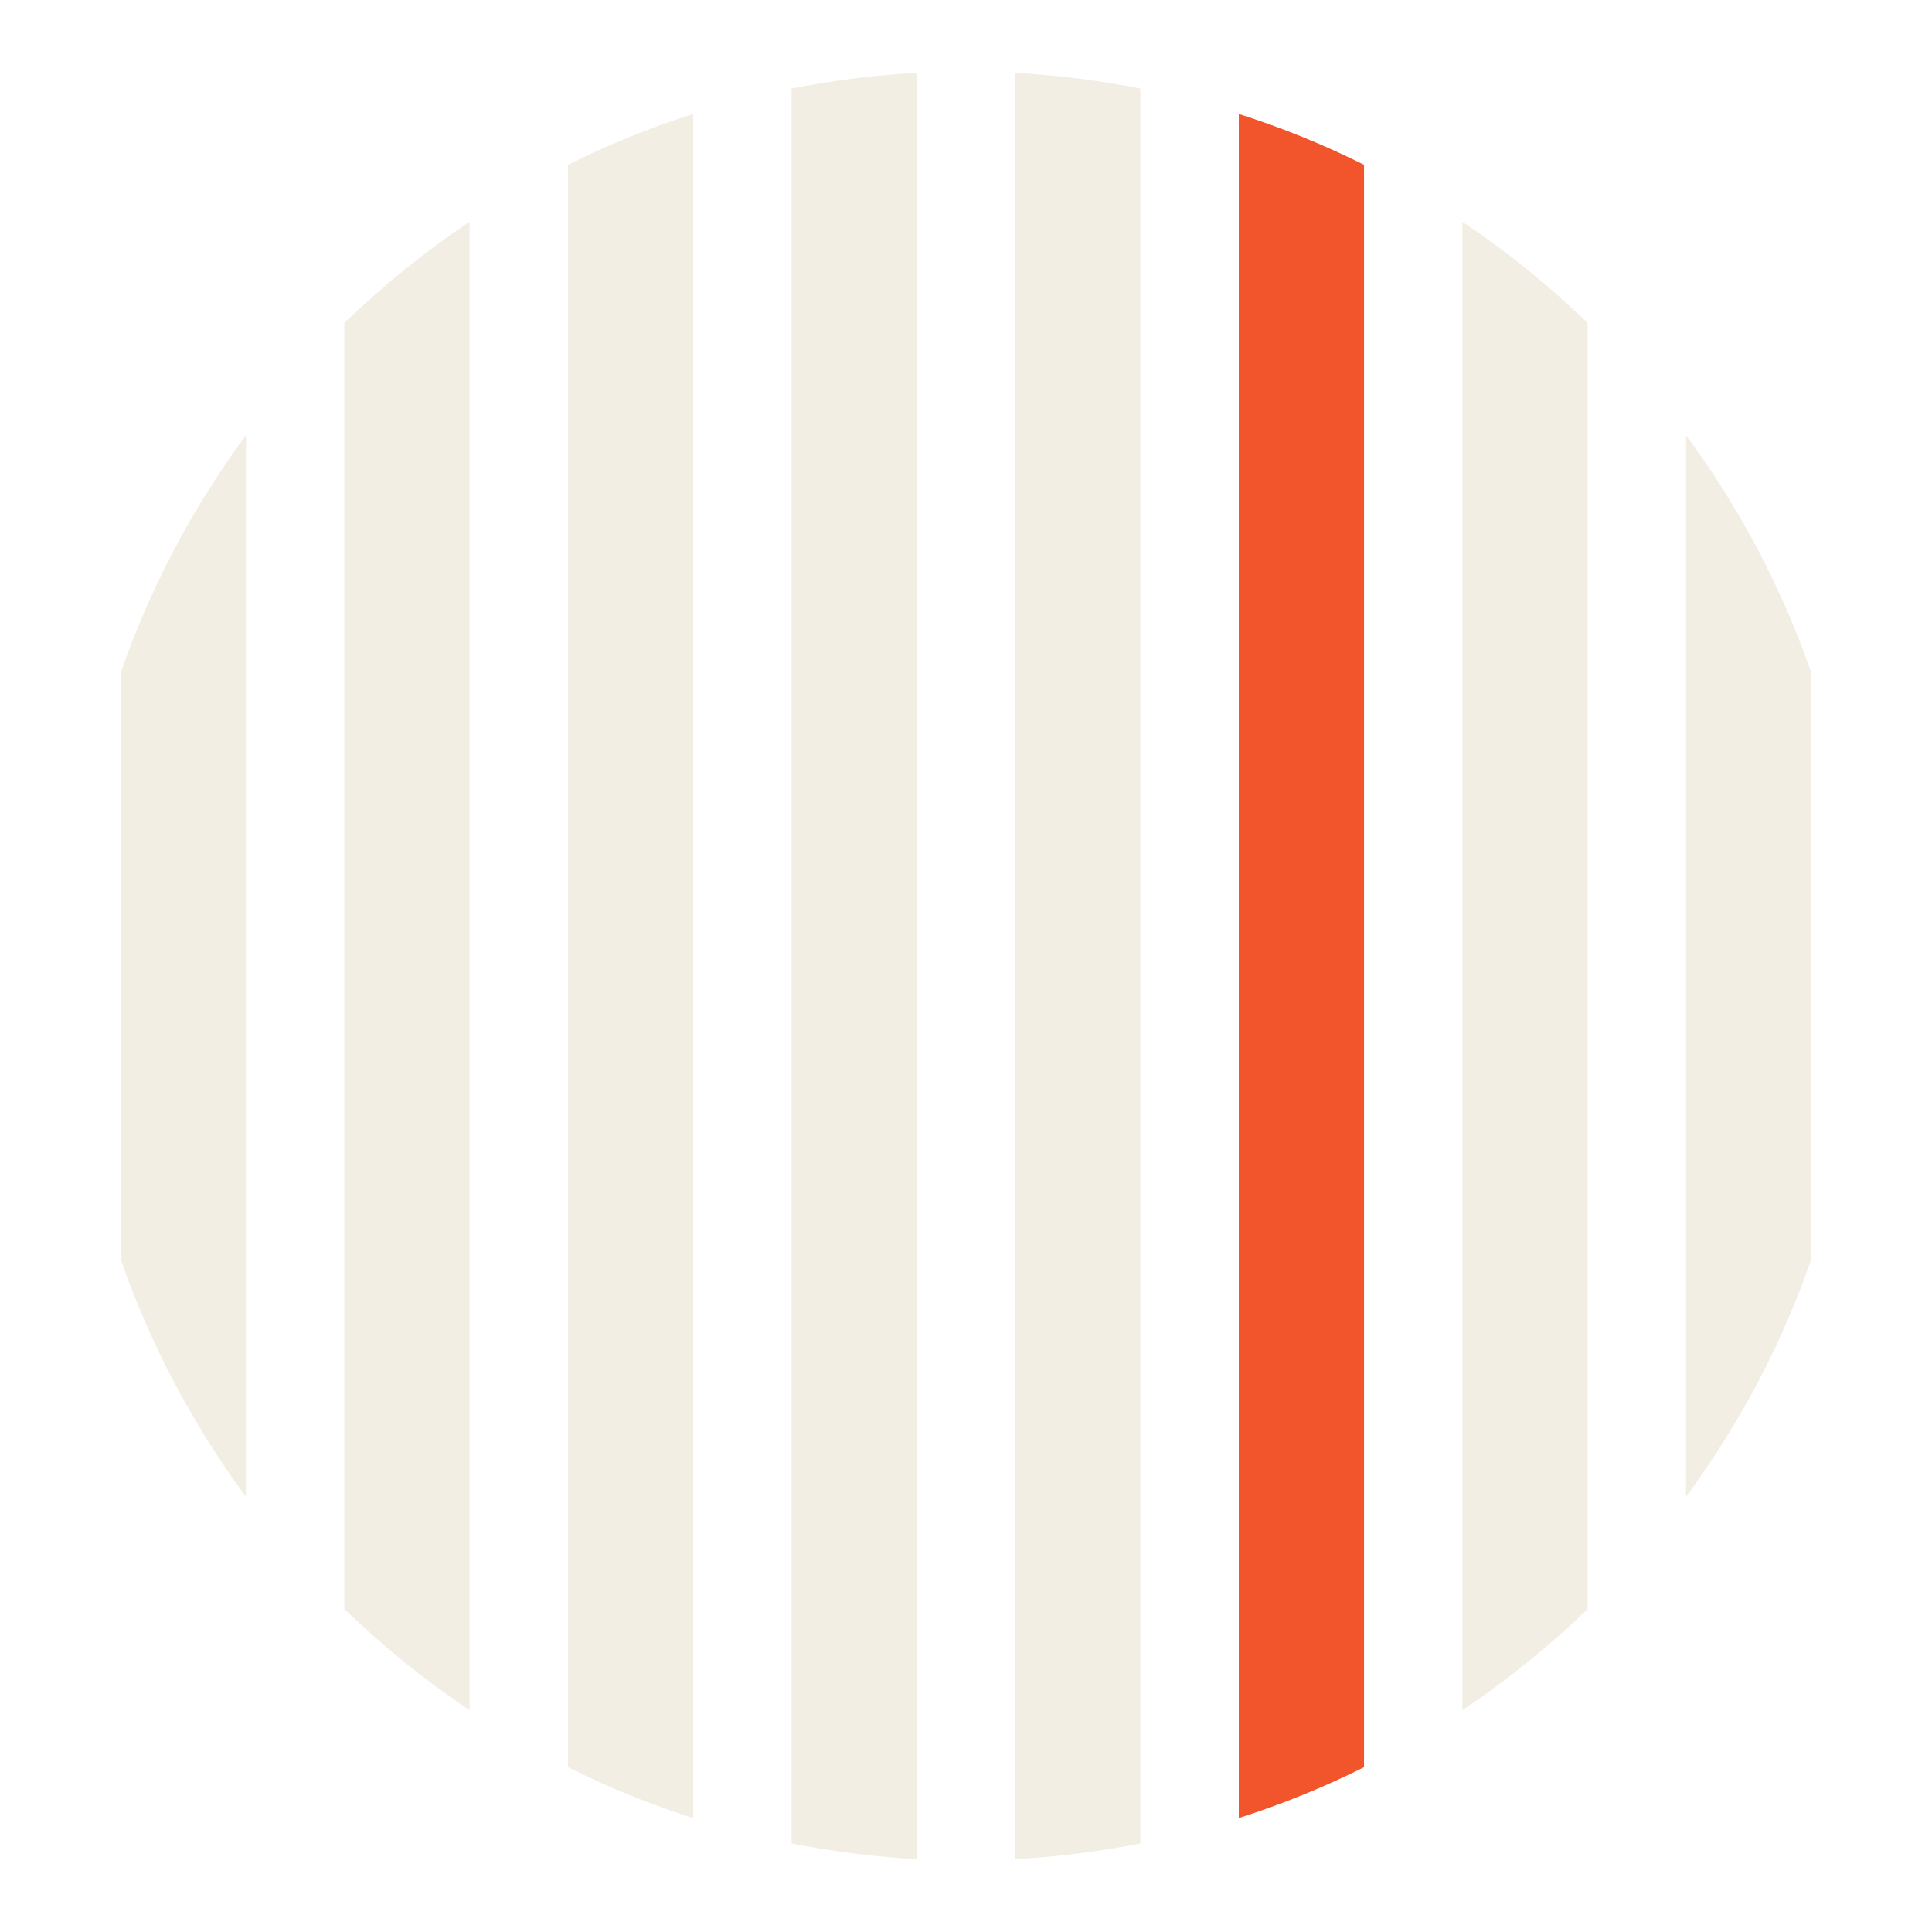
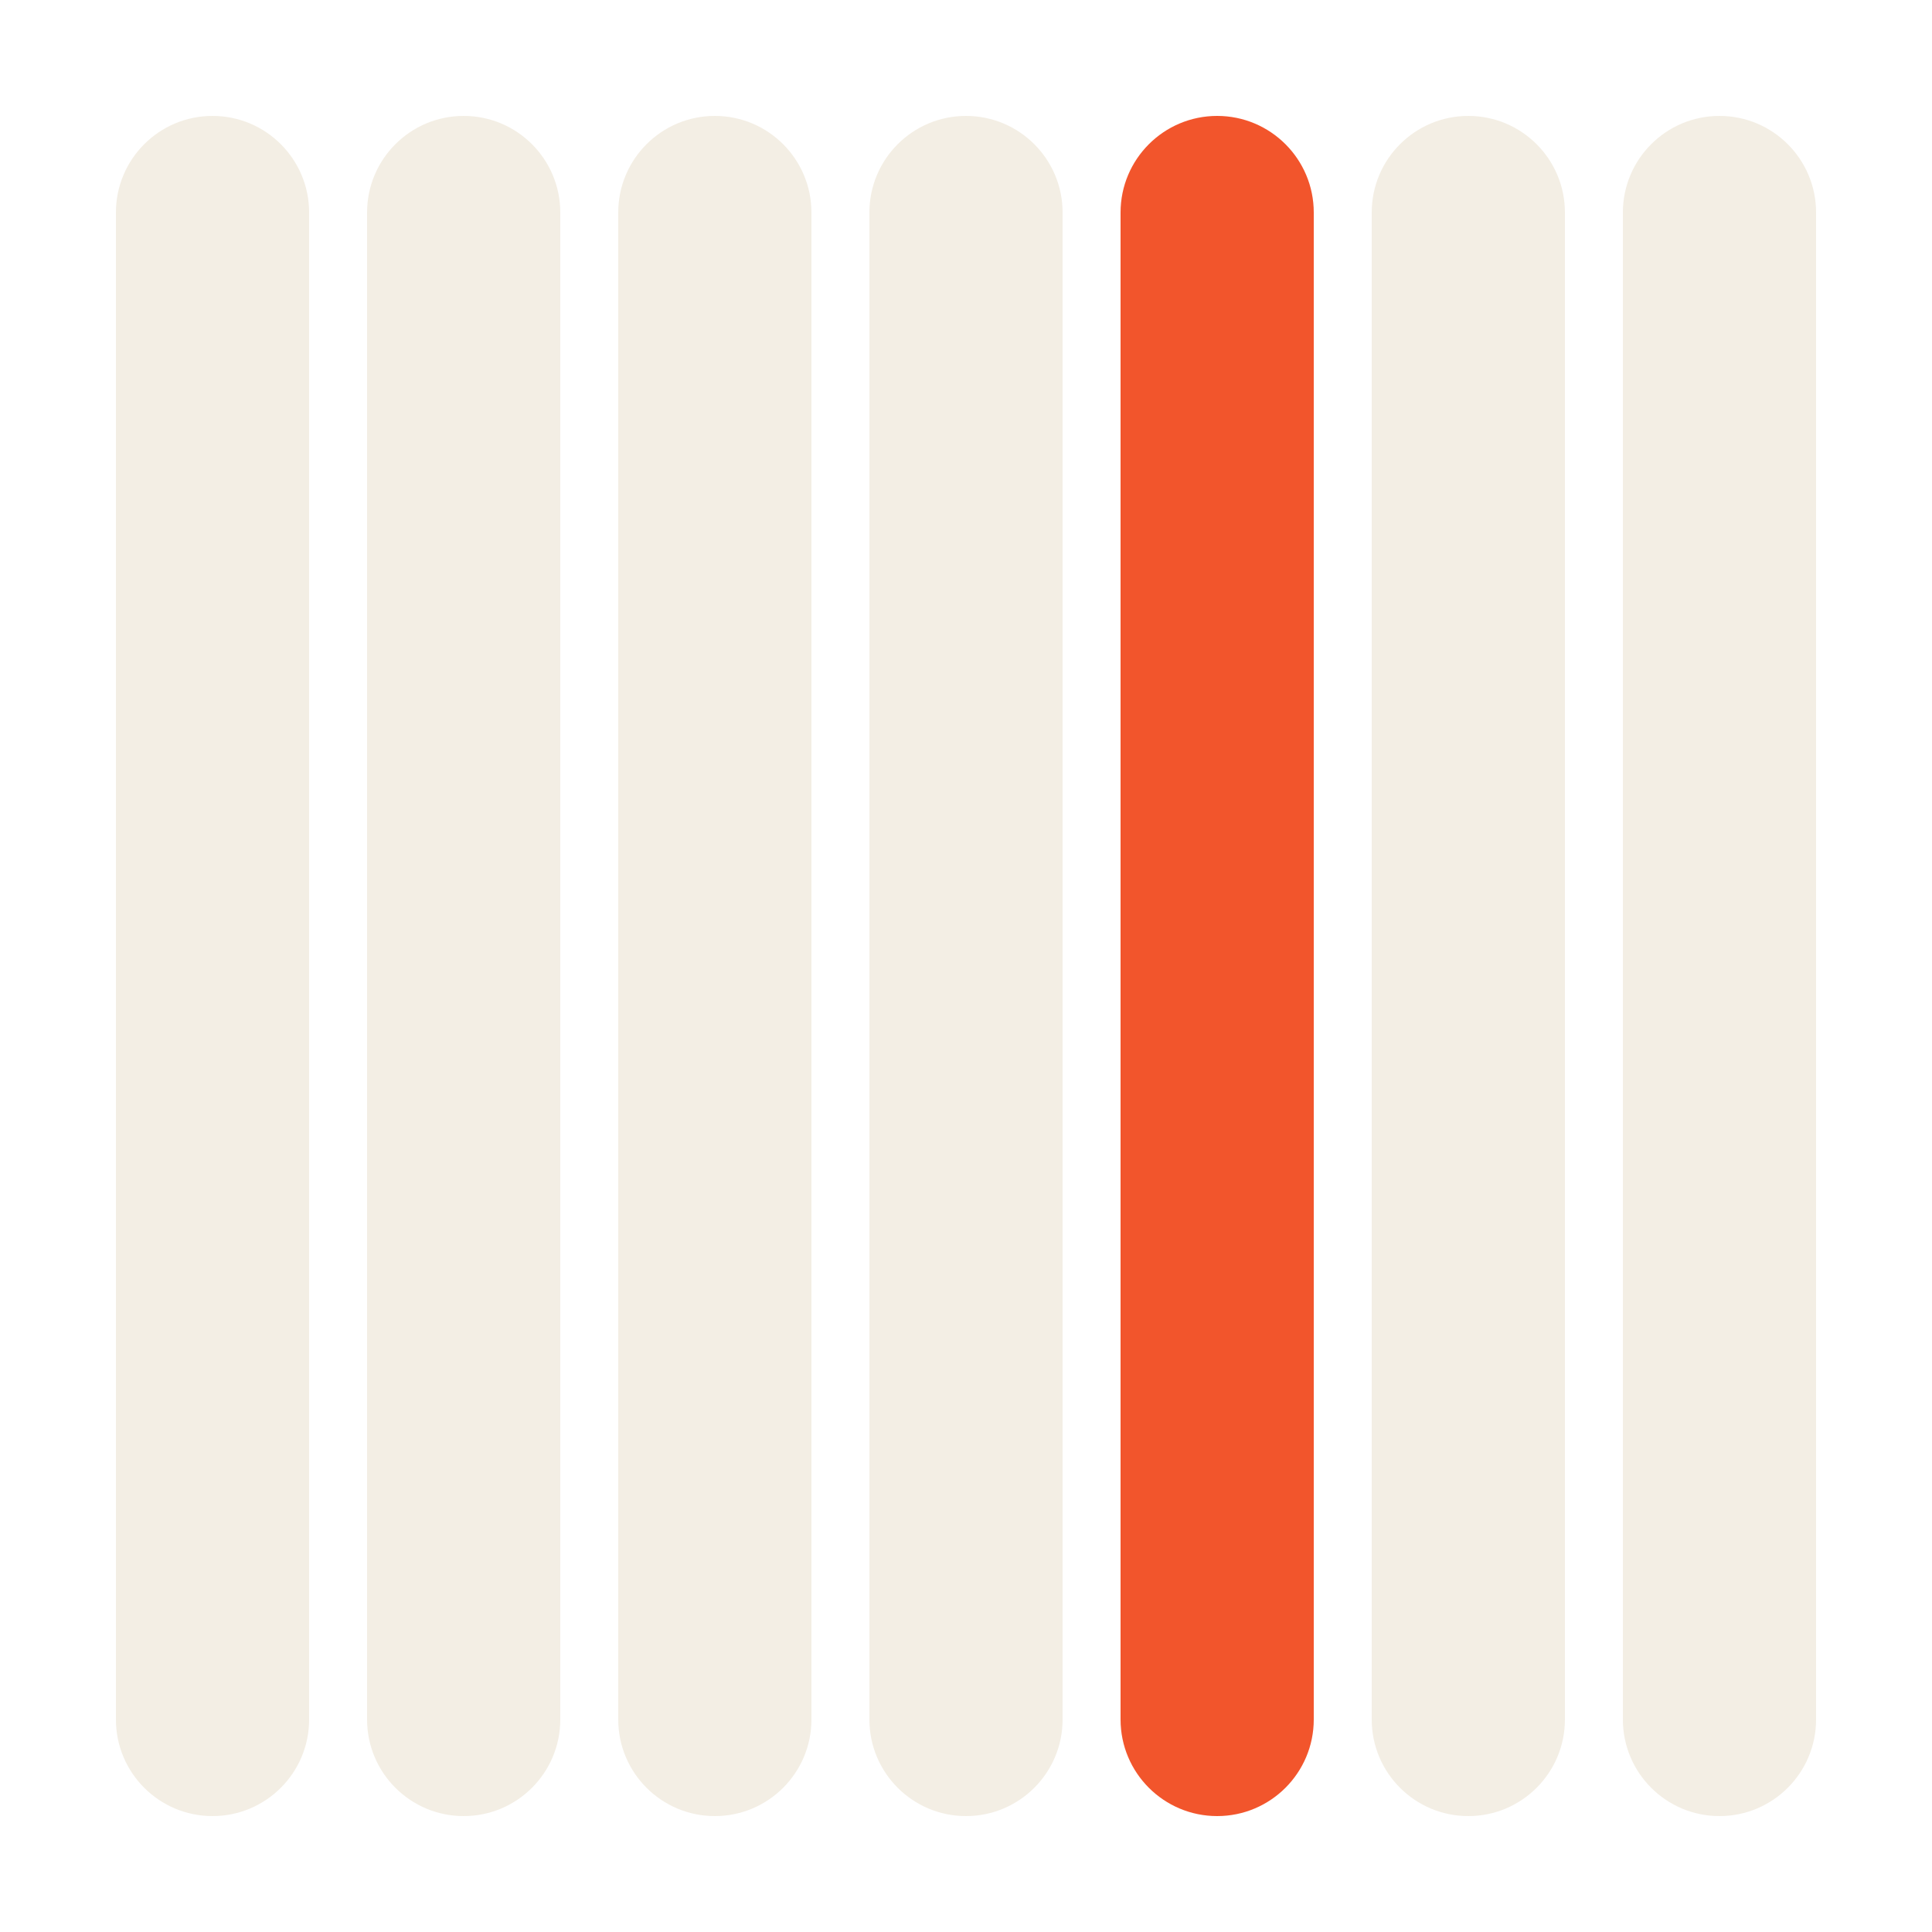
- <svg xmlns="http://www.w3.org/2000/svg" viewBox="-4.00 -4.00 108.00 108.00">
-   <path fill="#f3eee4" fill-rule="evenodd" d="M9.75 79.67C6.79 75.66 4.41 71.19 2.75 66.40L2.75 33.60C4.41 28.81 6.79 24.34 9.75 20.33M22.25 91.60C19.75 89.93 17.41 88.03 15.25 85.95L15.25 14.05C17.41 11.97 19.75 10.07 22.25 8.40M34.75 97.63C32.33 96.86 29.99 95.91 27.75 94.79L27.75 5.21C29.99 4.09 32.33 3.14 34.75 2.37M47.25 99.93C44.87 99.80 42.53 99.50 40.25 99.05L40.25 0.95C42.53 0.50 44.87 0.20 47.25 0.07M59.75 99.05C57.47 99.50 55.13 99.80 52.75 99.93L52.75 0.07C55.13 0.20 57.47 0.50 59.75 0.95M84.75 85.95C82.59 88.03 80.25 89.93 77.75 91.60L77.75 8.40C80.25 10.07 82.59 11.97 84.75 14.05M97.25 66.40C95.59 71.19 93.21 75.66 90.25 79.67L90.25 20.33C93.21 24.34 95.59 28.81 97.25 33.60" />
-   <path fill="#f2552c" fill-rule="evenodd" d="M72.25 94.79C70.01 95.91 67.67 96.86 65.25 97.63L65.25 2.37C67.67 3.14 70.01 4.09 72.25 5.21" />
+ <svg xmlns="http://www.w3.org/2000/svg" viewBox="0 0 100 100" width="100" height="100">
+   <g fill="#F3EEE4">
+     <rect x="6" y="6" width="10" height="88" rx="5" />
+     <rect x="19" y="6" width="10" height="88" rx="5" />
+     <rect x="32" y="6" width="10" height="88" rx="5" />
+     <rect x="45" y="6" width="10" height="88" rx="5" />
+     <rect x="71" y="6" width="10" height="88" rx="5" />
+     <rect x="84" y="6" width="10" height="88" rx="5" />
+   </g>
+   <rect x="58" y="6" width="10" height="88" rx="5" fill="#F2552C" />
</svg>
